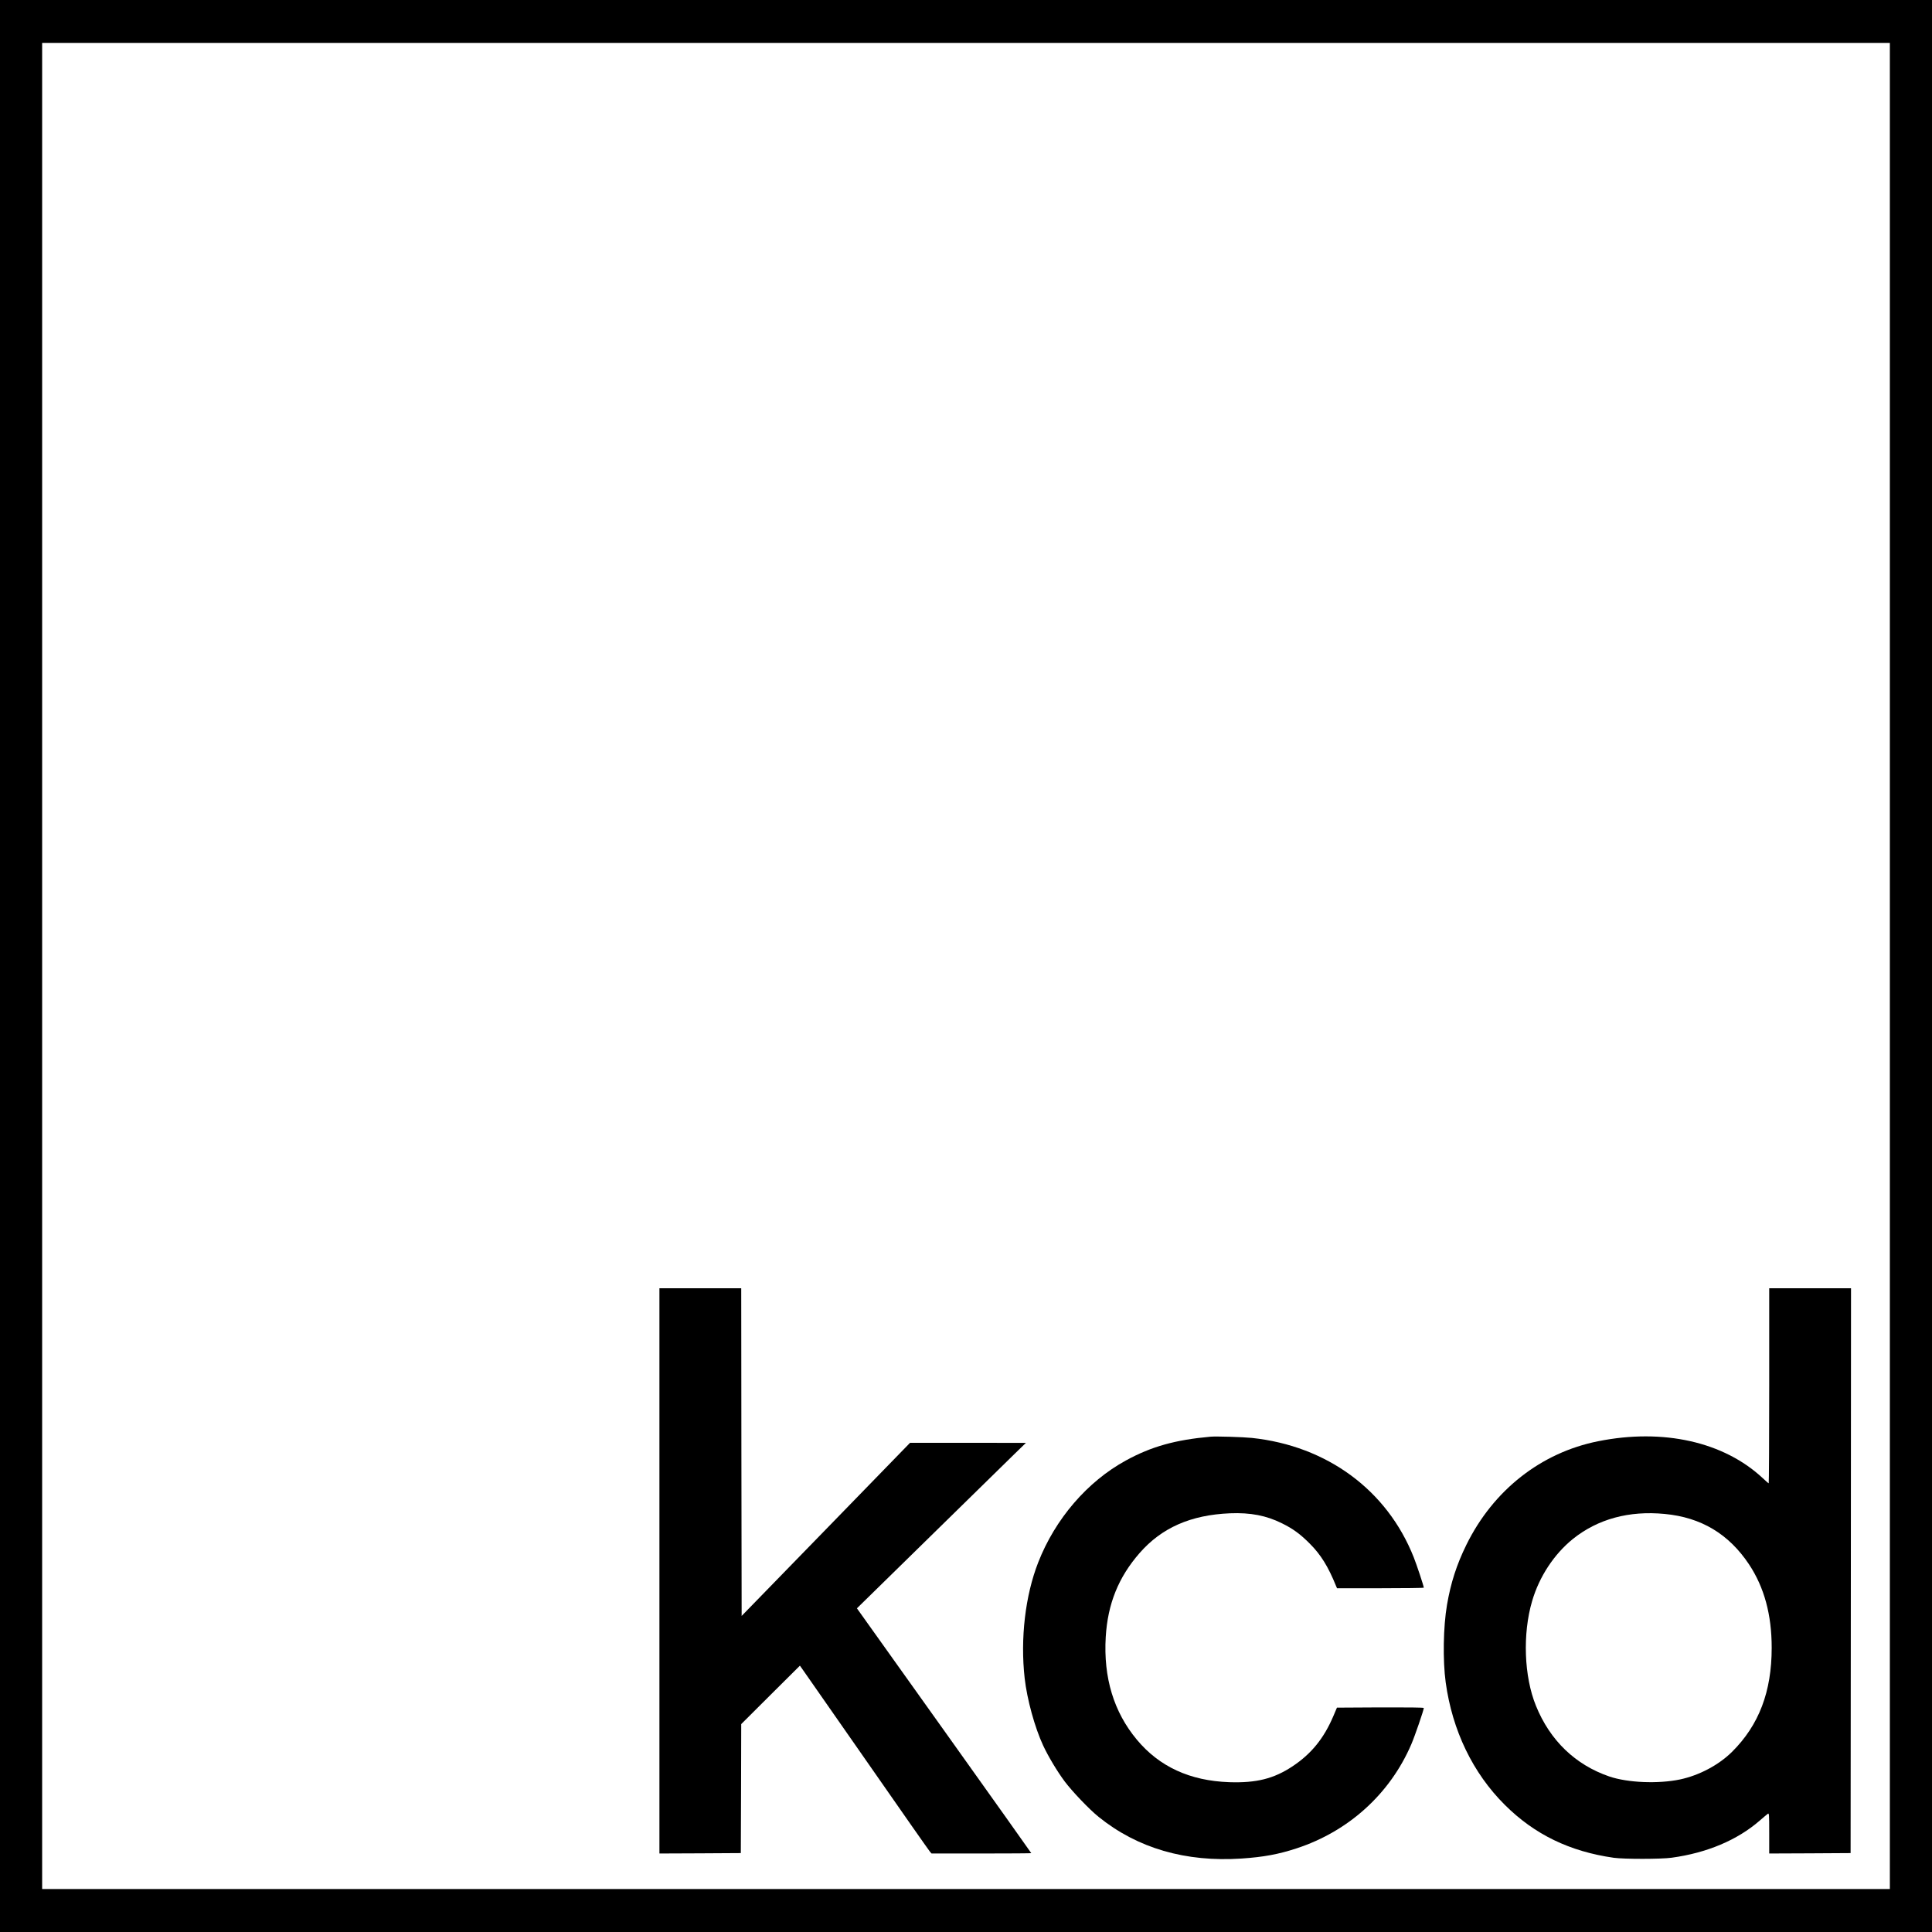
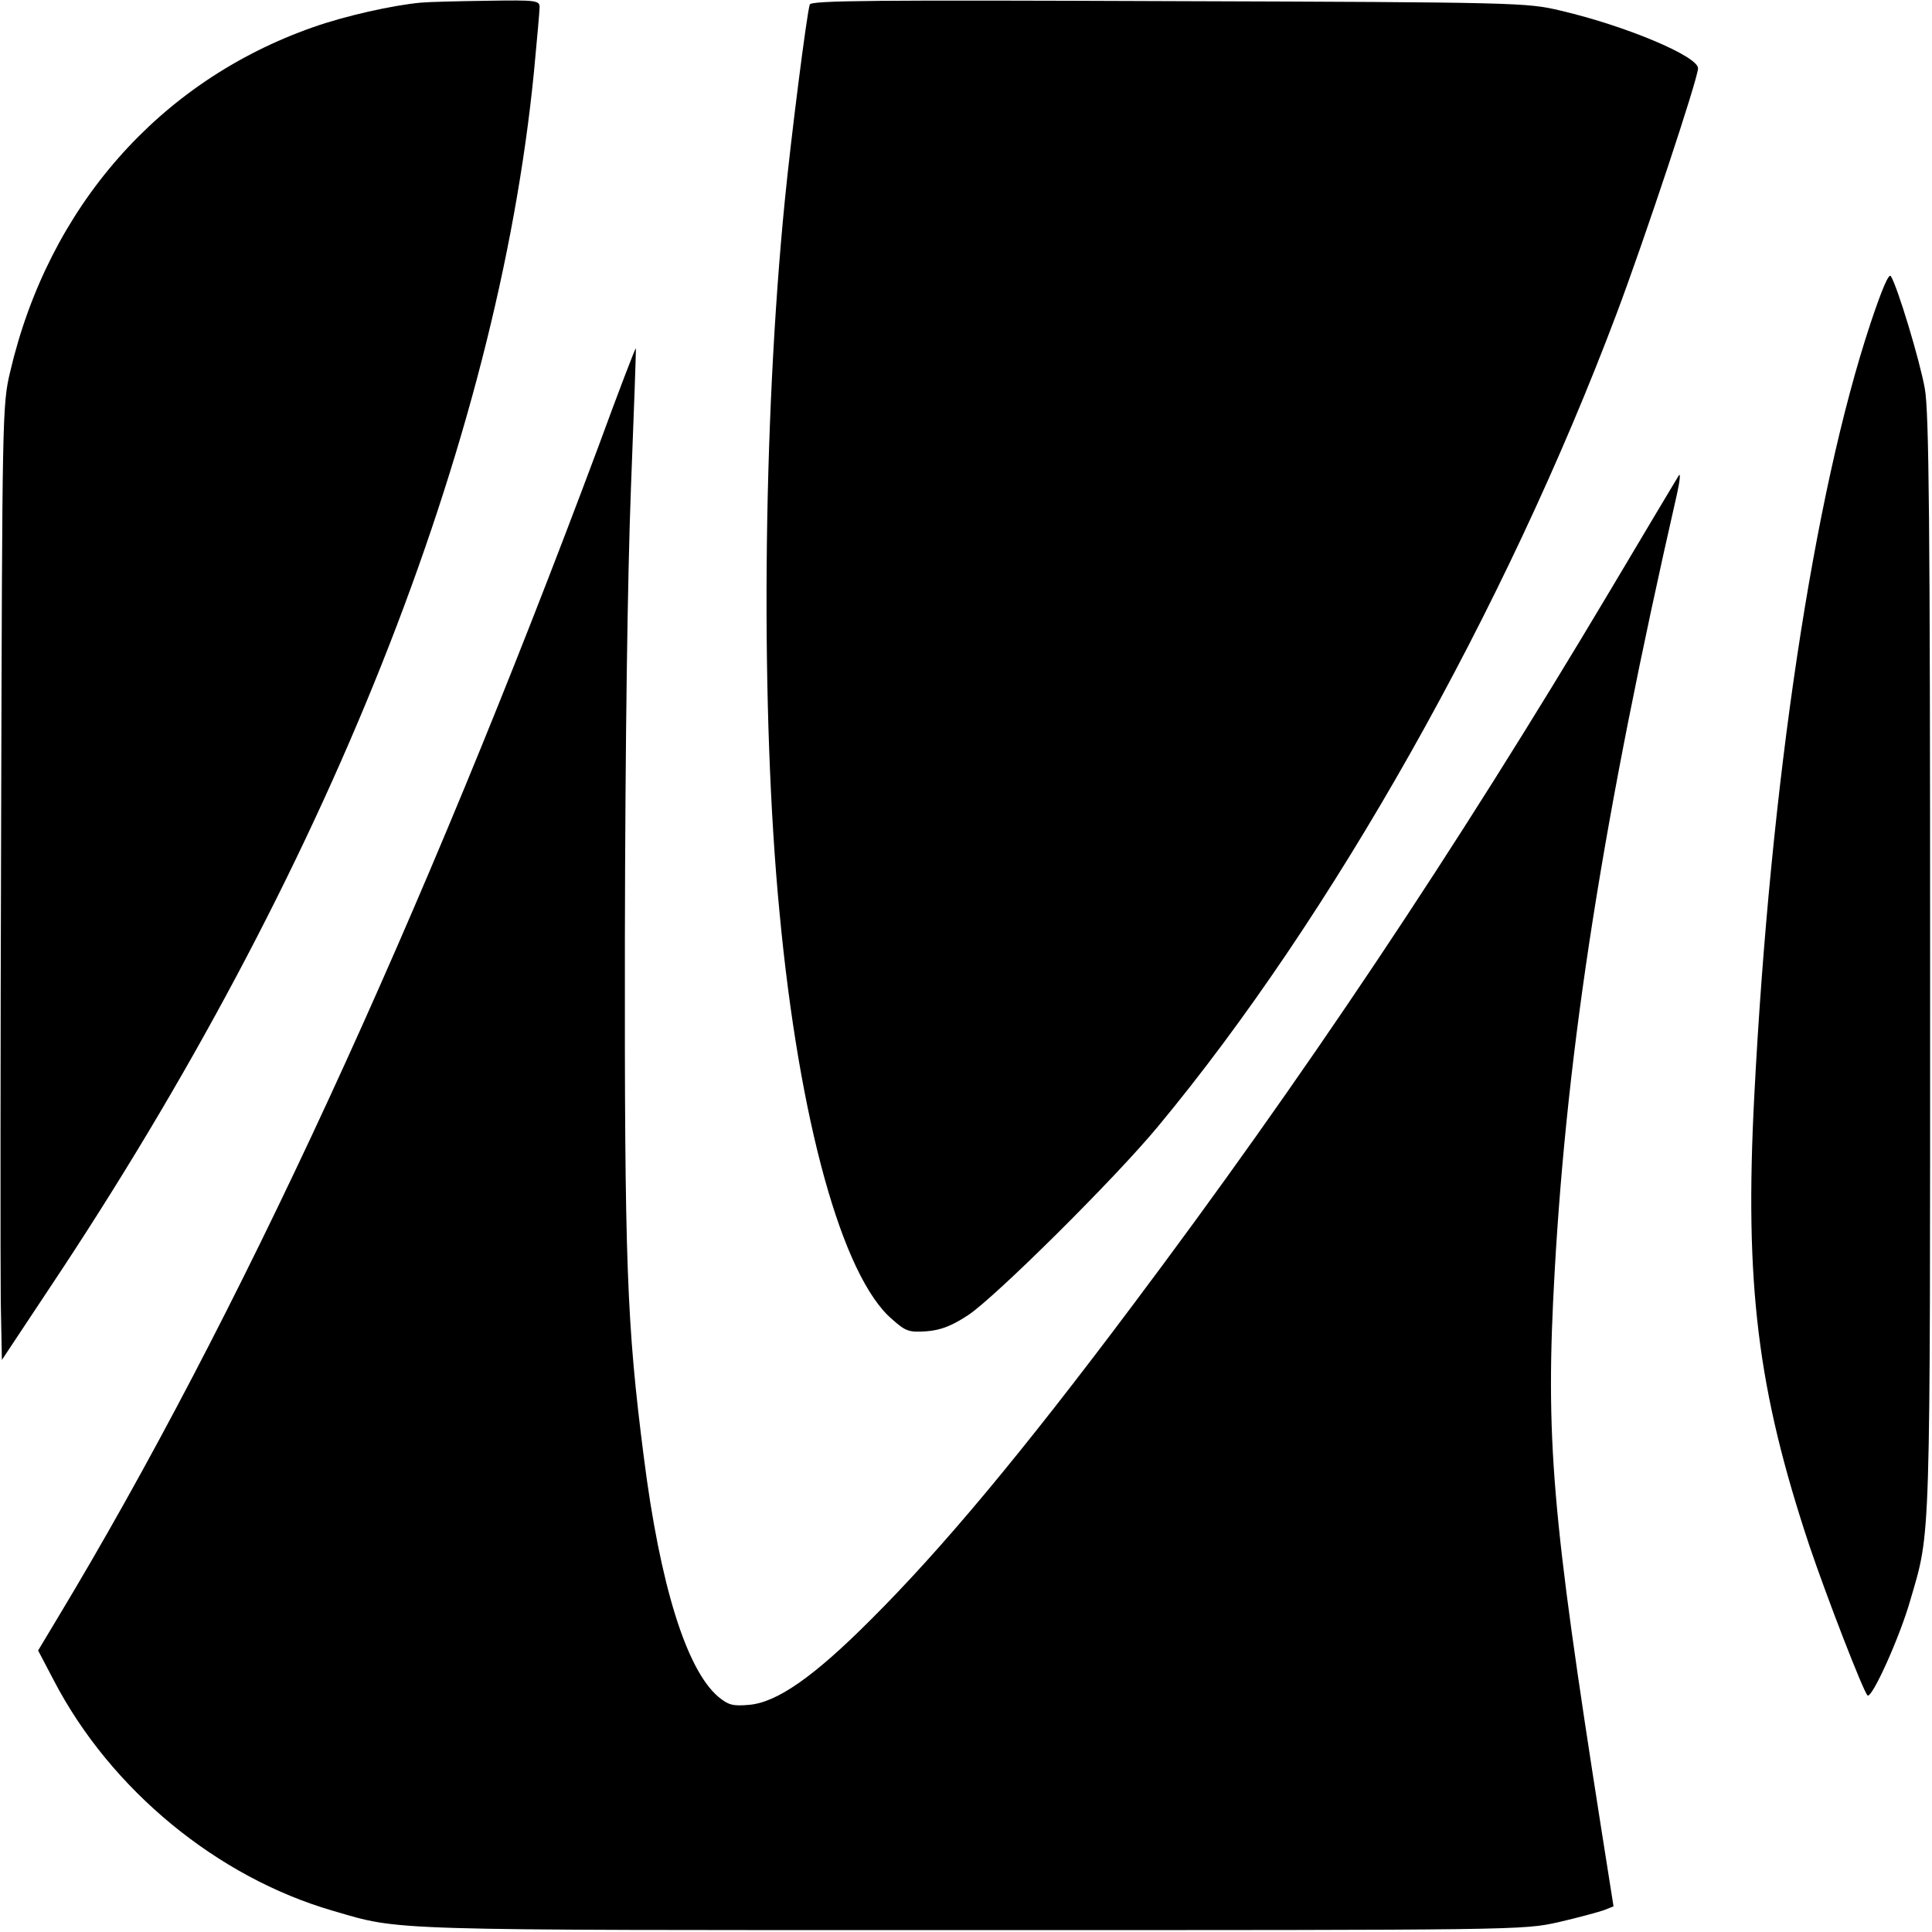
- <svg xmlns="http://www.w3.org/2000/svg" version="1.0" width="2338pt" height="2338pt" viewBox="0 0 2338 2338" preserveAspectRatio="xMidYMid meet">
-   <g transform="translate(0,2338) scale(0.1,-0.1)" fill="#000000" stroke="none">
-     <path d="M0 11690 l0 -11690 11690 0 11690 0 0 11690 0 11690 -11690 0 -11690 0 0 -11690z m22870 0 l0 -11170 -11180 0 -11180 0 0 11170 0 11170 11180 0 11180 0 0 -11170z" />
-     <path d="M7980 4370 l0 -3420 493 2 492 3 3 781 2 780 355 354 355 353 28 -39 c15 -22 365 -523 777 -1114 411 -591 757 -1085 768 -1097 l20 -23 604 0 c332 0 603 2 603 4 0 3 -465 656 -1033 1453 -568 796 -1042 1462 -1055 1479 l-22 31 887 869 c487 478 947 928 1022 1001 l136 132 -701 1 -701 0 -1019 -1048 -1019 -1047 -3 1982 -2 1983 -495 0 -495 0 0 -3420z" />
-     <path d="M21410 6610 c0 -649 -3 -1180 -6 -1180 -4 0 -36 28 -72 62 -471 440 -1204 605 -1992 447 -692 -138 -1270 -593 -1595 -1254 -118 -240 -189 -462 -234 -725 -46 -267 -52 -675 -16 -939 80 -582 328 -1097 715 -1482 360 -359 786 -565 1320 -641 125 -17 571 -17 700 1 425 58 794 213 1065 449 42 37 86 73 96 81 18 13 19 6 19 -233 l0 -246 493 2 492 3 3 3418 2 3417 -495 0 -495 0 0 -1180z m-1264 -1551 c442 -42 776 -243 1021 -612 183 -277 273 -607 273 -1007 0 -533 -154 -936 -480 -1260 -162 -160 -398 -285 -630 -334 -263 -55 -632 -40 -855 36 -411 141 -718 436 -888 856 -144 354 -163 870 -46 1267 86 295 266 568 494 752 301 241 679 344 1111 302z" />
-     <path d="M14650 5994 c-426 -38 -717 -119 -1025 -288 -467 -255 -856 -708 -1061 -1233 -157 -401 -218 -921 -164 -1403 29 -255 122 -595 224 -814 63 -134 168 -310 261 -435 92 -122 298 -338 410 -428 471 -380 1052 -549 1730 -504 265 18 446 51 665 123 630 206 1132 661 1389 1260 43 100 151 414 151 439 0 6 -202 8 -525 7 l-526 -3 -43 -101 c-114 -269 -266 -457 -493 -608 -227 -151 -439 -204 -768 -193 -475 17 -845 187 -1118 515 -279 335 -405 751 -376 1242 24 401 154 723 409 1015 269 308 620 462 1095 482 247 10 440 -27 630 -122 132 -65 221 -130 336 -246 133 -133 222 -276 319 -516 l10 -23 525 0 c289 0 525 3 525 7 0 18 -86 278 -122 368 -322 812 -1048 1347 -1958 1444 -107 11 -431 21 -500 15z" />
+ <svg xmlns="http://www.w3.org/2000/svg" version="1.0" width="512pt" height="512pt" viewBox="0 0 512 512" preserveAspectRatio="xMidYMid meet">
+   <g transform="translate(0,512) scale(0.1,-0.1)" fill="#000000" stroke="none">
+     <path d="M1115 5113 c-75 -7 -200 -35 -285 -65 -408 -143 -701 -477 -803 -913 -21 -88 -21 -113 -24 -1200 -2 -610 -2 -1179 -1 -1264 l3 -155 126 190 c734 1100 1186 2235 1284 3223 8 85 15 162 15 172 0 18 -10 19 -137 17 -76 -1 -156 -3 -178 -5z" />
+     <path d="M2146 5108 c-8 -24 -50 -355 -66 -518 -59 -594 -65 -1363 -14 -1890 52 -551 166 -963 298 -1076 37 -33 45 -35 92 -32 37 3 66 14 110 43 71 47 388 361 503 500 460 554 920 1369 1216 2156 73 194 215 621 215 648 0 32 -193 113 -365 153 -88 21 -112 22 -1038 25 -770 3 -948 2 -951 -9z" />
+     <path d="M4957 4263 c-151 -455 -265 -1216 -308 -2048 -26 -500 9 -779 146 -1191 47 -139 142 -384 154 -397 11 -11 86 155 114 254 54 185 52 126 52 1684 0 1176 -3 1464 -14 1525 -13 74 -73 272 -90 298 -5 9 -23 -32 -54 -125z" />
+     <path d="M1586 3937 c-472 -1264 -957 -2315 -1434 -3106 l-51 -85 42 -80 c150 -288 432 -521 740 -610 182 -53 120 -51 1687 -51 1462 0 1465 0 1560 21 52 12 107 27 121 32 l25 10 -33 209 c-131 834 -148 1028 -123 1473 34 602 128 1201 324 2060 8 36 10 58 5 50 -5 -8 -87 -145 -182 -305 -414 -695 -817 -1297 -1266 -1895 -293 -391 -505 -645 -696 -835 -148 -148 -246 -217 -320 -223 -44 -4 -55 0 -81 21 -85 72 -155 297 -198 637 -45 351 -51 510 -50 1370 1 528 7 958 16 1195 8 204 14 371 13 372 -1 2 -46 -115 -99 -260z" />
  </g>
</svg>
